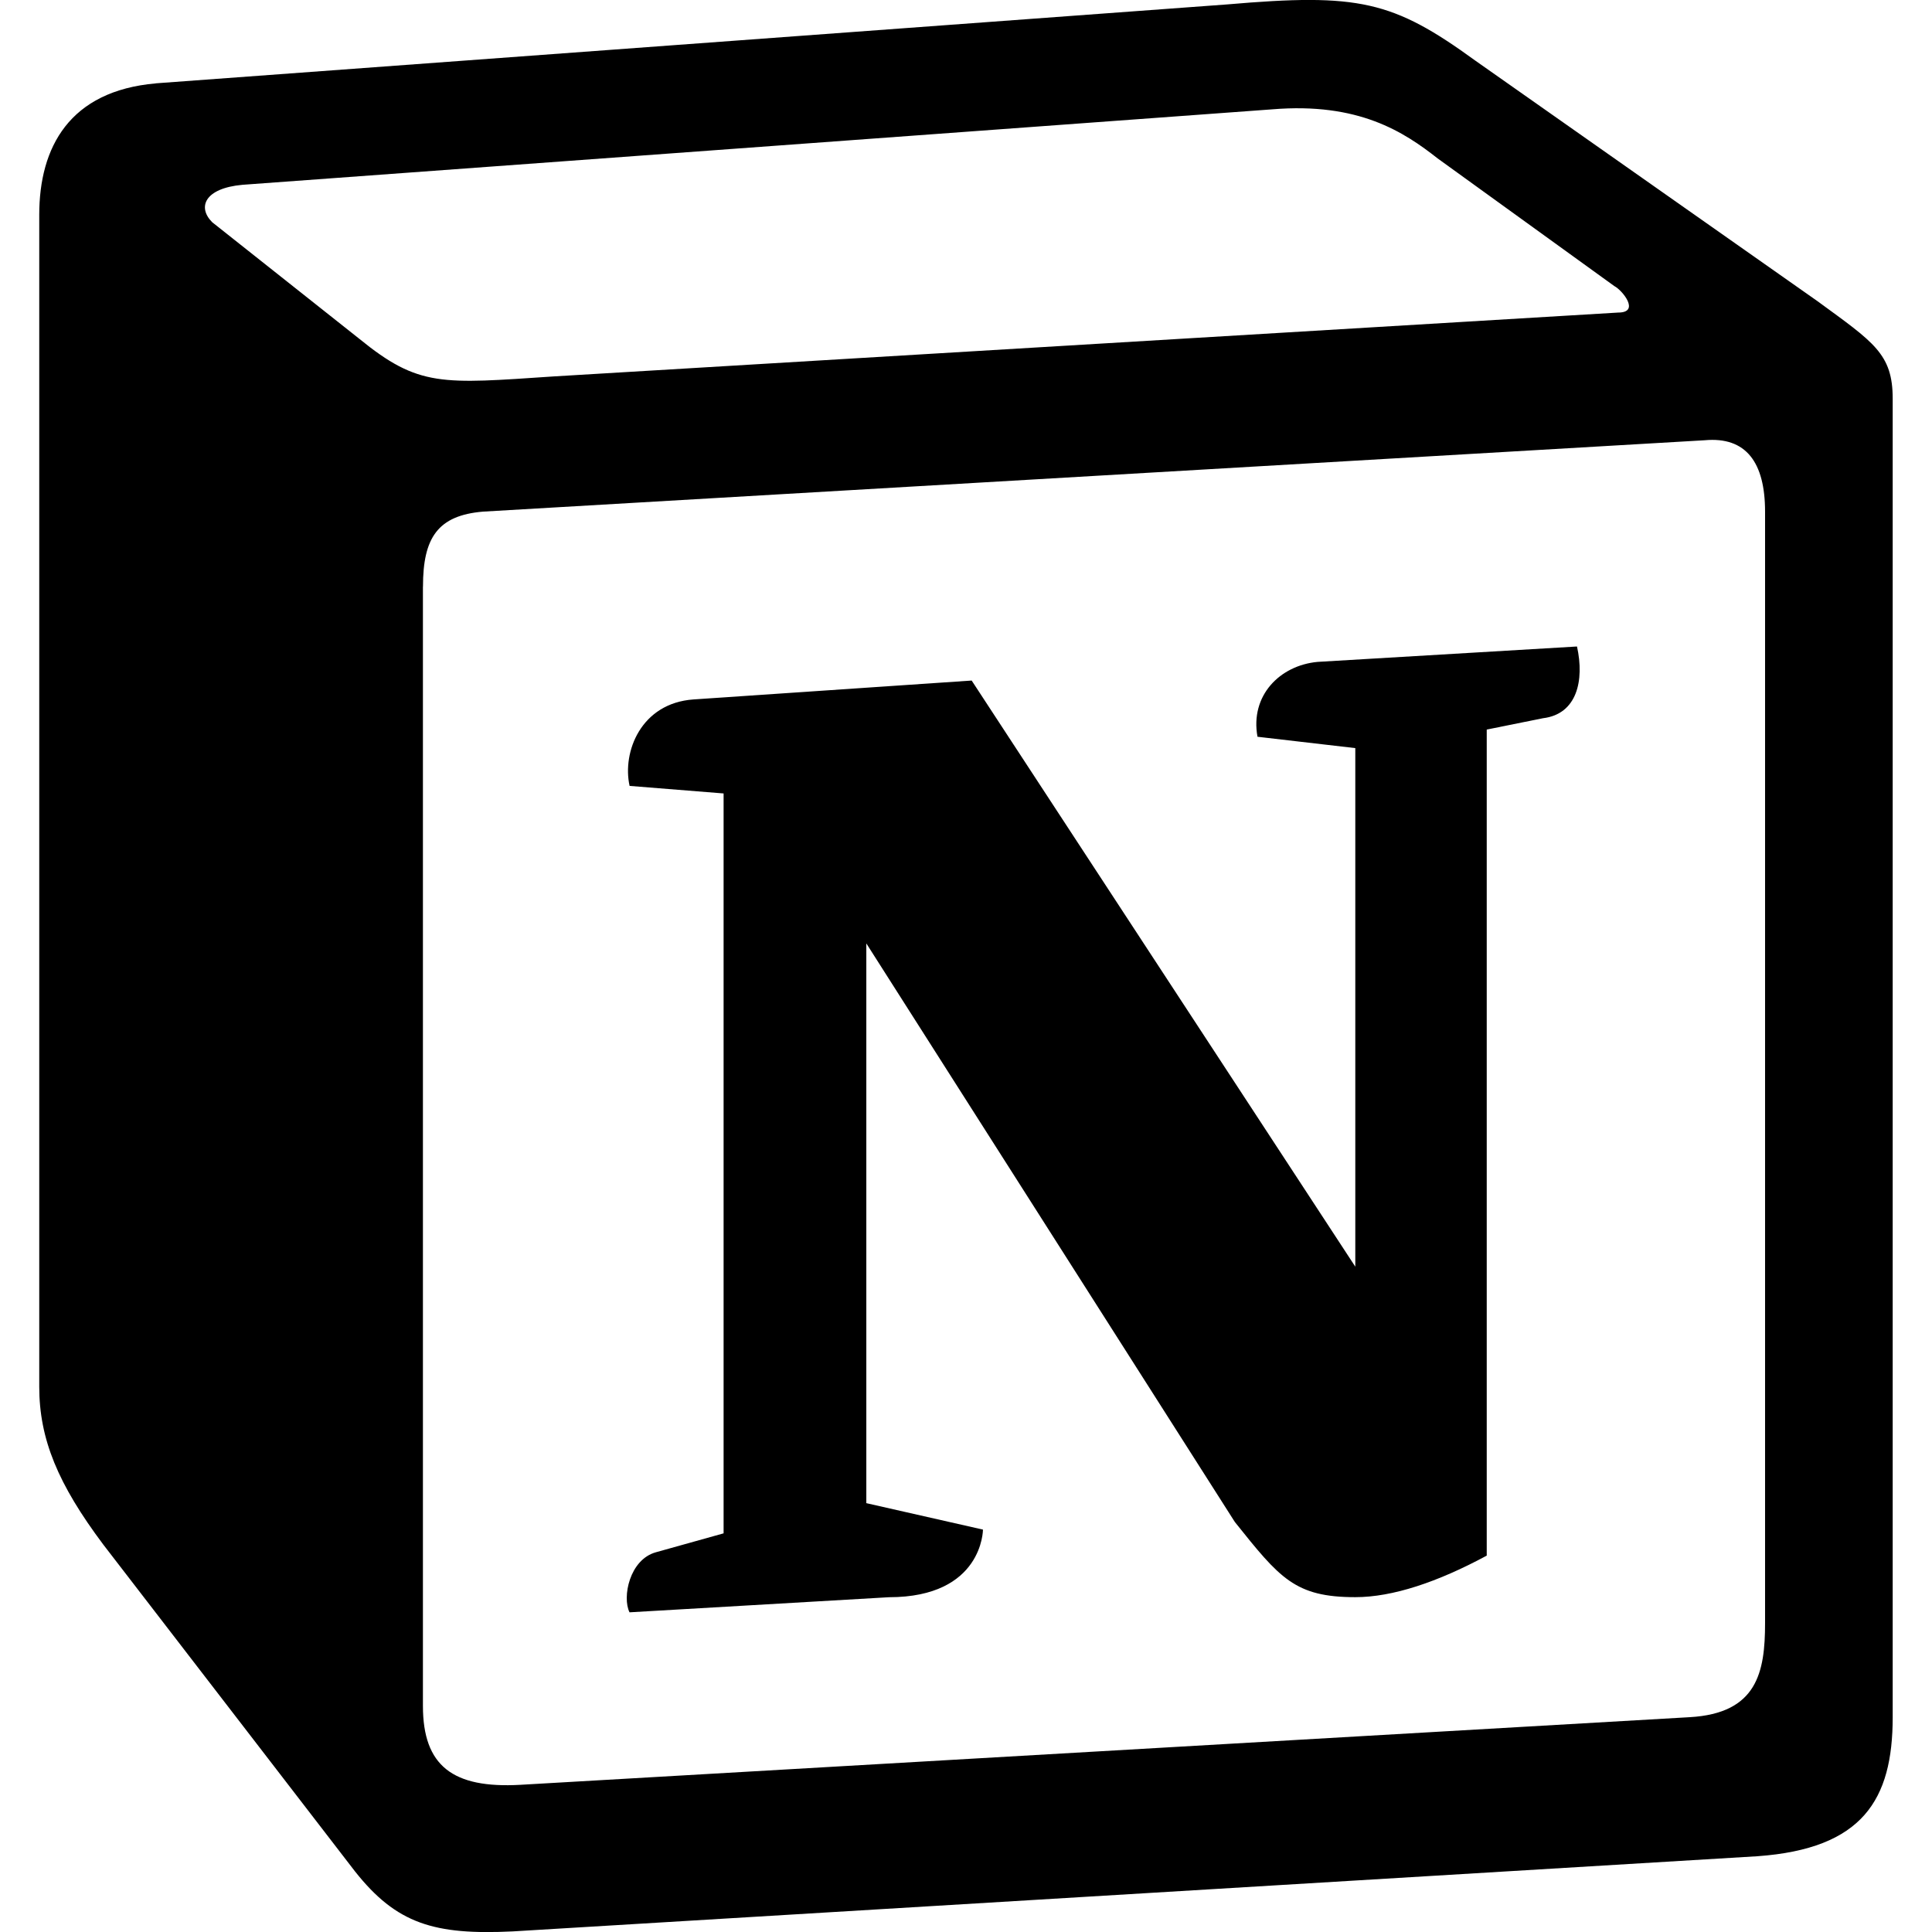
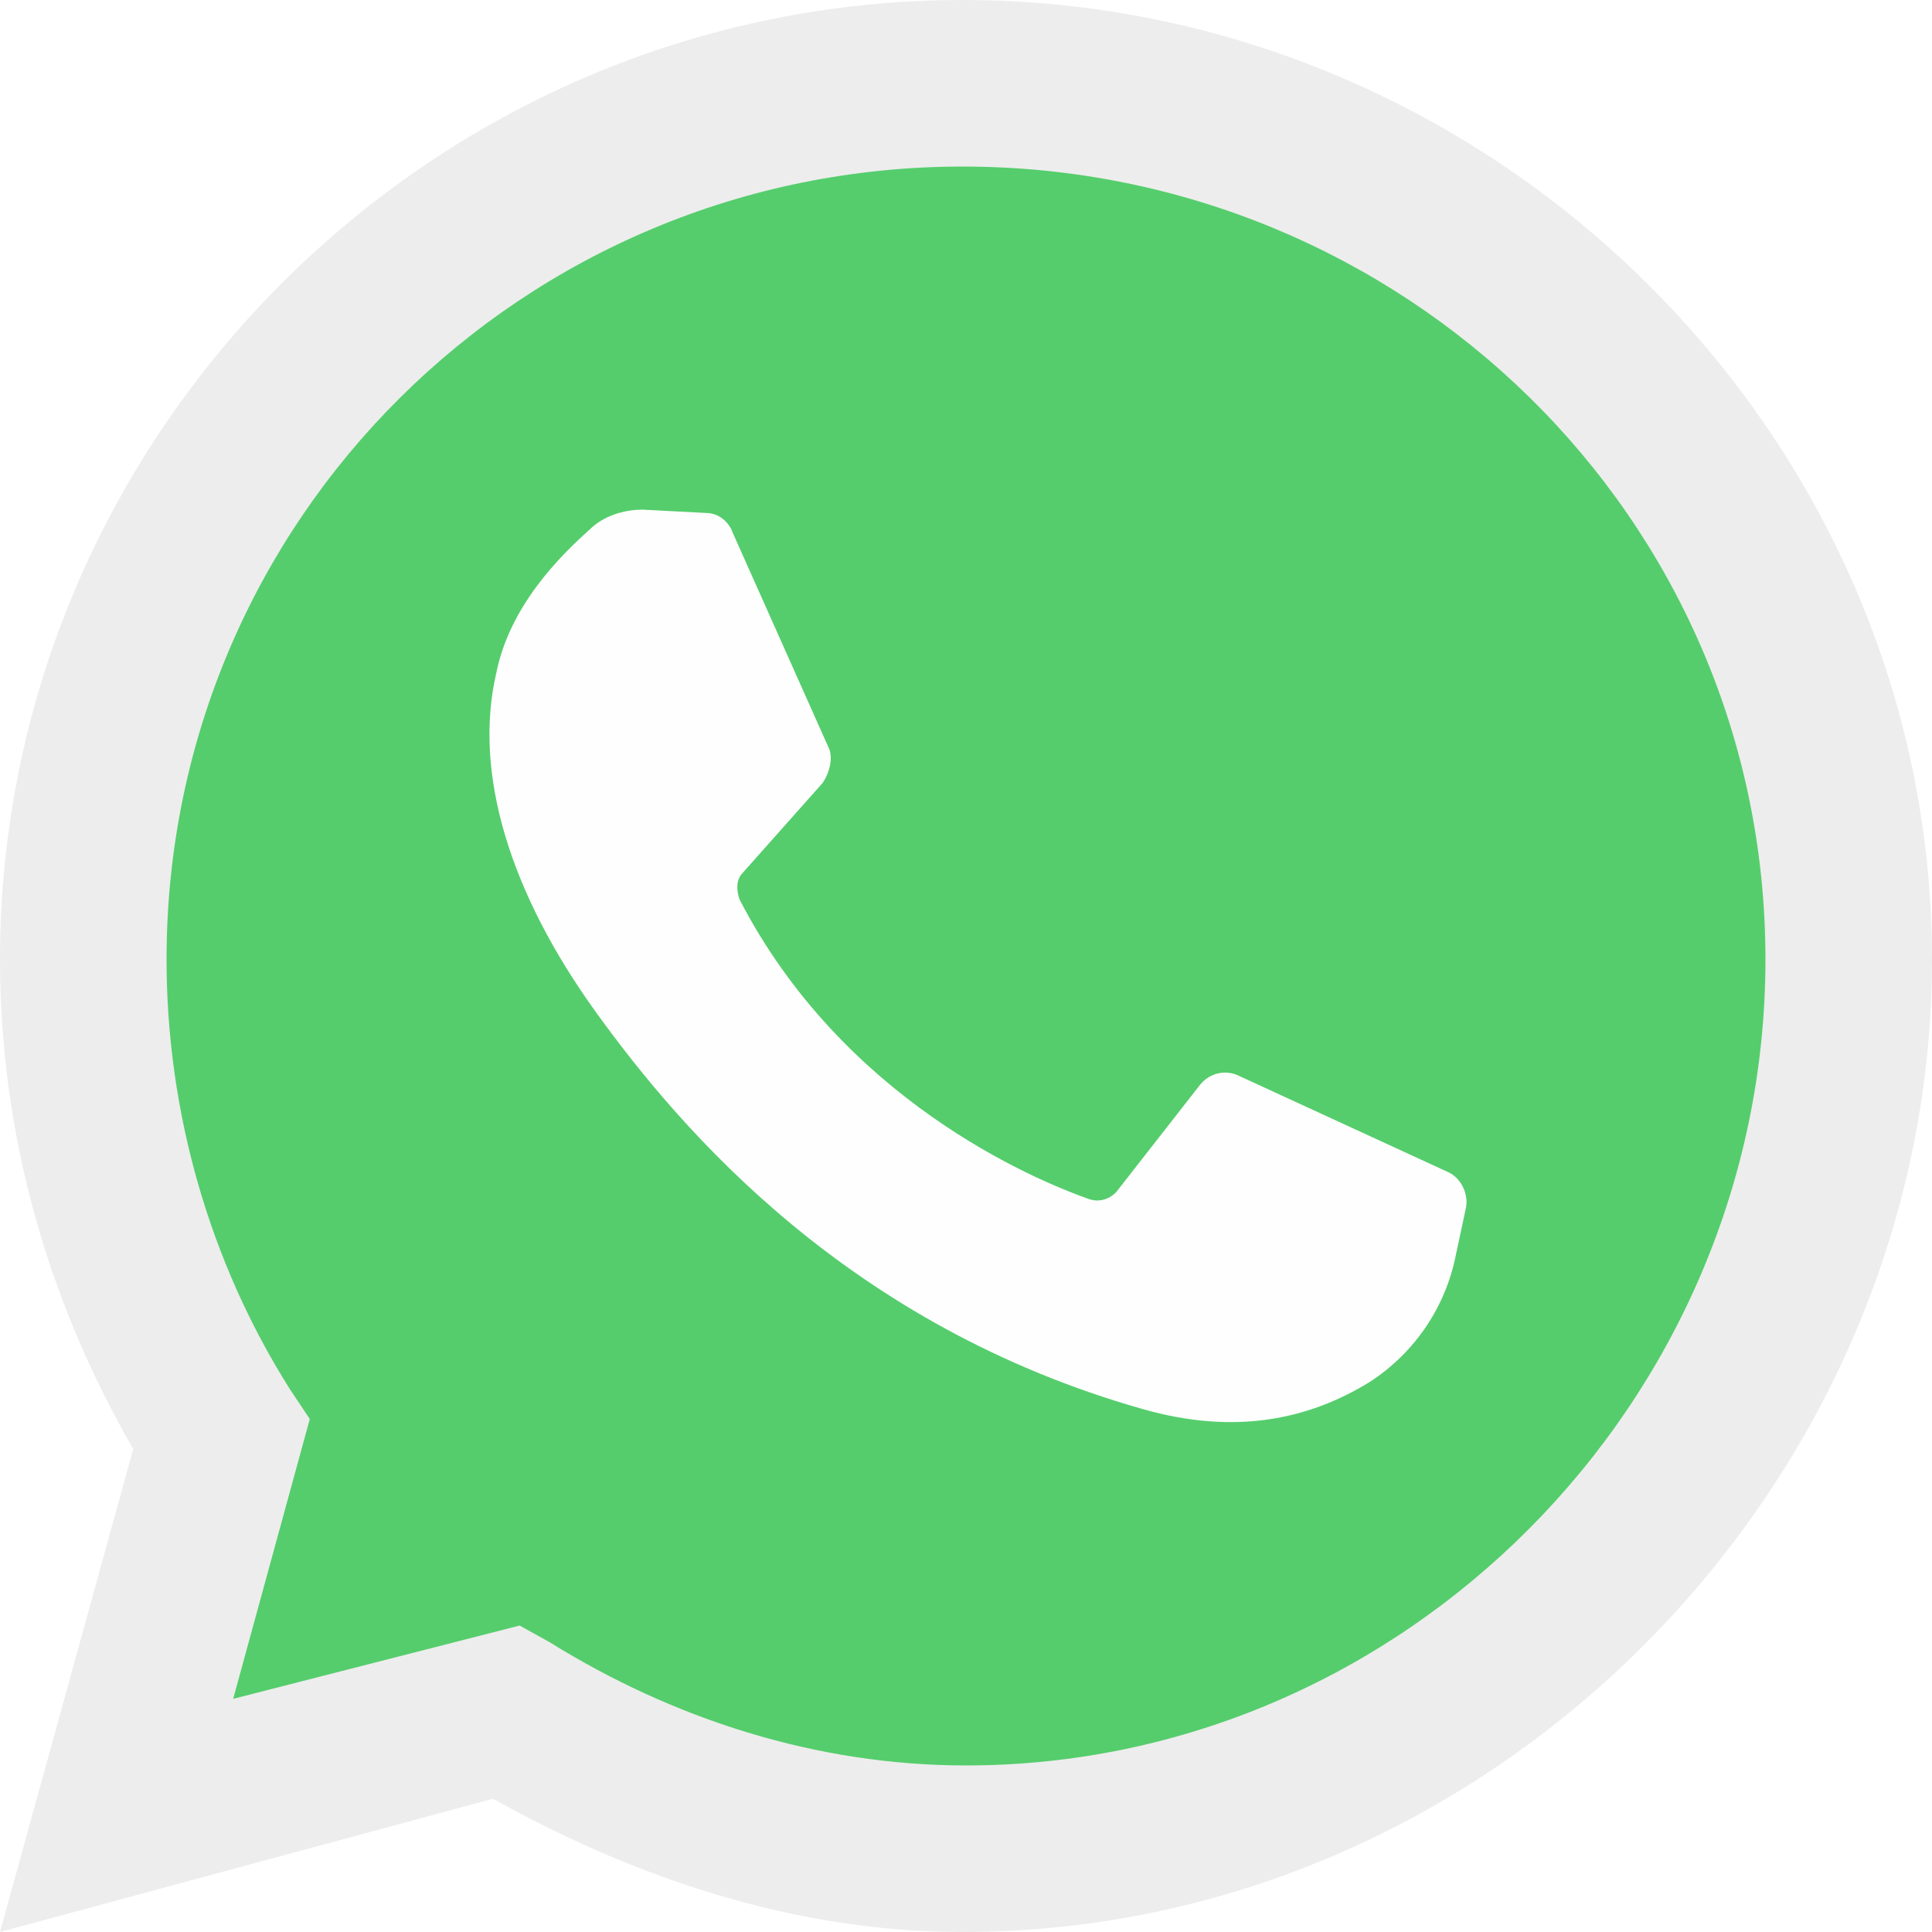
- <svg xmlns="http://www.w3.org/2000/svg" fill="#000000" width="800px" height="800px" viewBox="0 0 32 32">
-   <path d="M5.948 5.609c0.99 0.807 1.365 0.75 3.234 0.625l17.62-1.057c0.375 0 0.063-0.375-0.063-0.438l-2.927-2.115c-0.557-0.438-1.307-0.932-2.74-0.813l-17.057 1.25c-0.625 0.057-0.75 0.37-0.5 0.62zM7.005 9.719v18.536c0 0.995 0.495 1.37 1.615 1.307l19.365-1.12c1.12-0.063 1.25-0.745 1.25-1.557v-18.411c0-0.813-0.313-1.245-1-1.182l-20.234 1.182c-0.75 0.063-0.995 0.432-0.995 1.24zM26.12 10.708c0.125 0.563 0 1.12-0.563 1.188l-0.932 0.188v13.682c-0.813 0.438-1.557 0.688-2.177 0.688-1 0-1.25-0.313-1.995-1.245l-6.104-9.583v9.271l1.932 0.438c0 0 0 1.12-1.557 1.12l-4.297 0.25c-0.125-0.25 0-0.875 0.438-0.995l1.12-0.313v-12.255l-1.557-0.125c-0.125-0.563 0.188-1.37 1.057-1.432l4.609-0.313 6.354 9.708v-8.589l-1.62-0.188c-0.125-0.682 0.37-1.182 0.995-1.24zM2.583 1.38l17.745-1.307c2.177-0.188 2.74-0.063 4.109 0.932l5.667 3.984c0.932 0.682 1.245 0.87 1.245 1.615v21.839c0 1.37-0.5 2.177-2.24 2.302l-20.615 1.245c-1.302 0.063-1.927-0.125-2.615-0.995l-4.172-5.417c-0.745-0.995-1.057-1.74-1.057-2.609v-19.411c0-1.12 0.5-2.052 1.932-2.177z" />
+ <svg xmlns="http://www.w3.org/2000/svg" height="800px" width="800px" version="1.1" id="Layer_1" viewBox="0 0 512 512" xml:space="preserve">
+   <path style="fill:#EDEDED;" d="M0,512l35.31-128C12.359,344.276,0,300.138,0,254.234C0,114.759,114.759,0,255.117,0  S512,114.759,512,254.234S395.476,512,255.117,512c-44.138,0-86.51-14.124-124.469-35.31L0,512z" />
+   <path style="fill:#55CD6C;" d="M137.71,430.786l7.945,4.414c32.662,20.303,70.621,32.662,110.345,32.662  c115.641,0,211.862-96.221,211.862-213.628S371.641,44.138,255.117,44.138S44.138,137.71,44.138,254.234  c0,40.607,11.476,80.331,32.662,113.876l5.297,7.945l-20.303,74.152L137.71,430.786z" />
+   <path style="fill:#FEFEFE;" d="M187.145,135.945l-16.772-0.883c-5.297,0-10.593,1.766-14.124,5.297  c-7.945,7.062-21.186,20.303-24.717,37.959c-6.179,26.483,3.531,58.262,26.483,90.041s67.09,82.979,144.772,105.048  c24.717,7.062,44.138,2.648,60.028-7.062c12.359-7.945,20.303-20.303,22.952-33.545l2.648-12.359  c0.883-3.531-0.883-7.945-4.414-9.71l-55.614-25.6c-3.531-1.766-7.945-0.883-10.593,2.648l-22.069,28.248  c-1.766,1.766-4.414,2.648-7.062,1.766c-15.007-5.297-65.324-26.483-92.69-79.448c-0.883-2.648-0.883-5.297,0.883-7.062  l21.186-23.834c1.766-2.648,2.648-6.179,1.766-8.828l-25.6-57.379C193.324,138.593,190.676,135.945,187.145,135.945" />
</svg>
